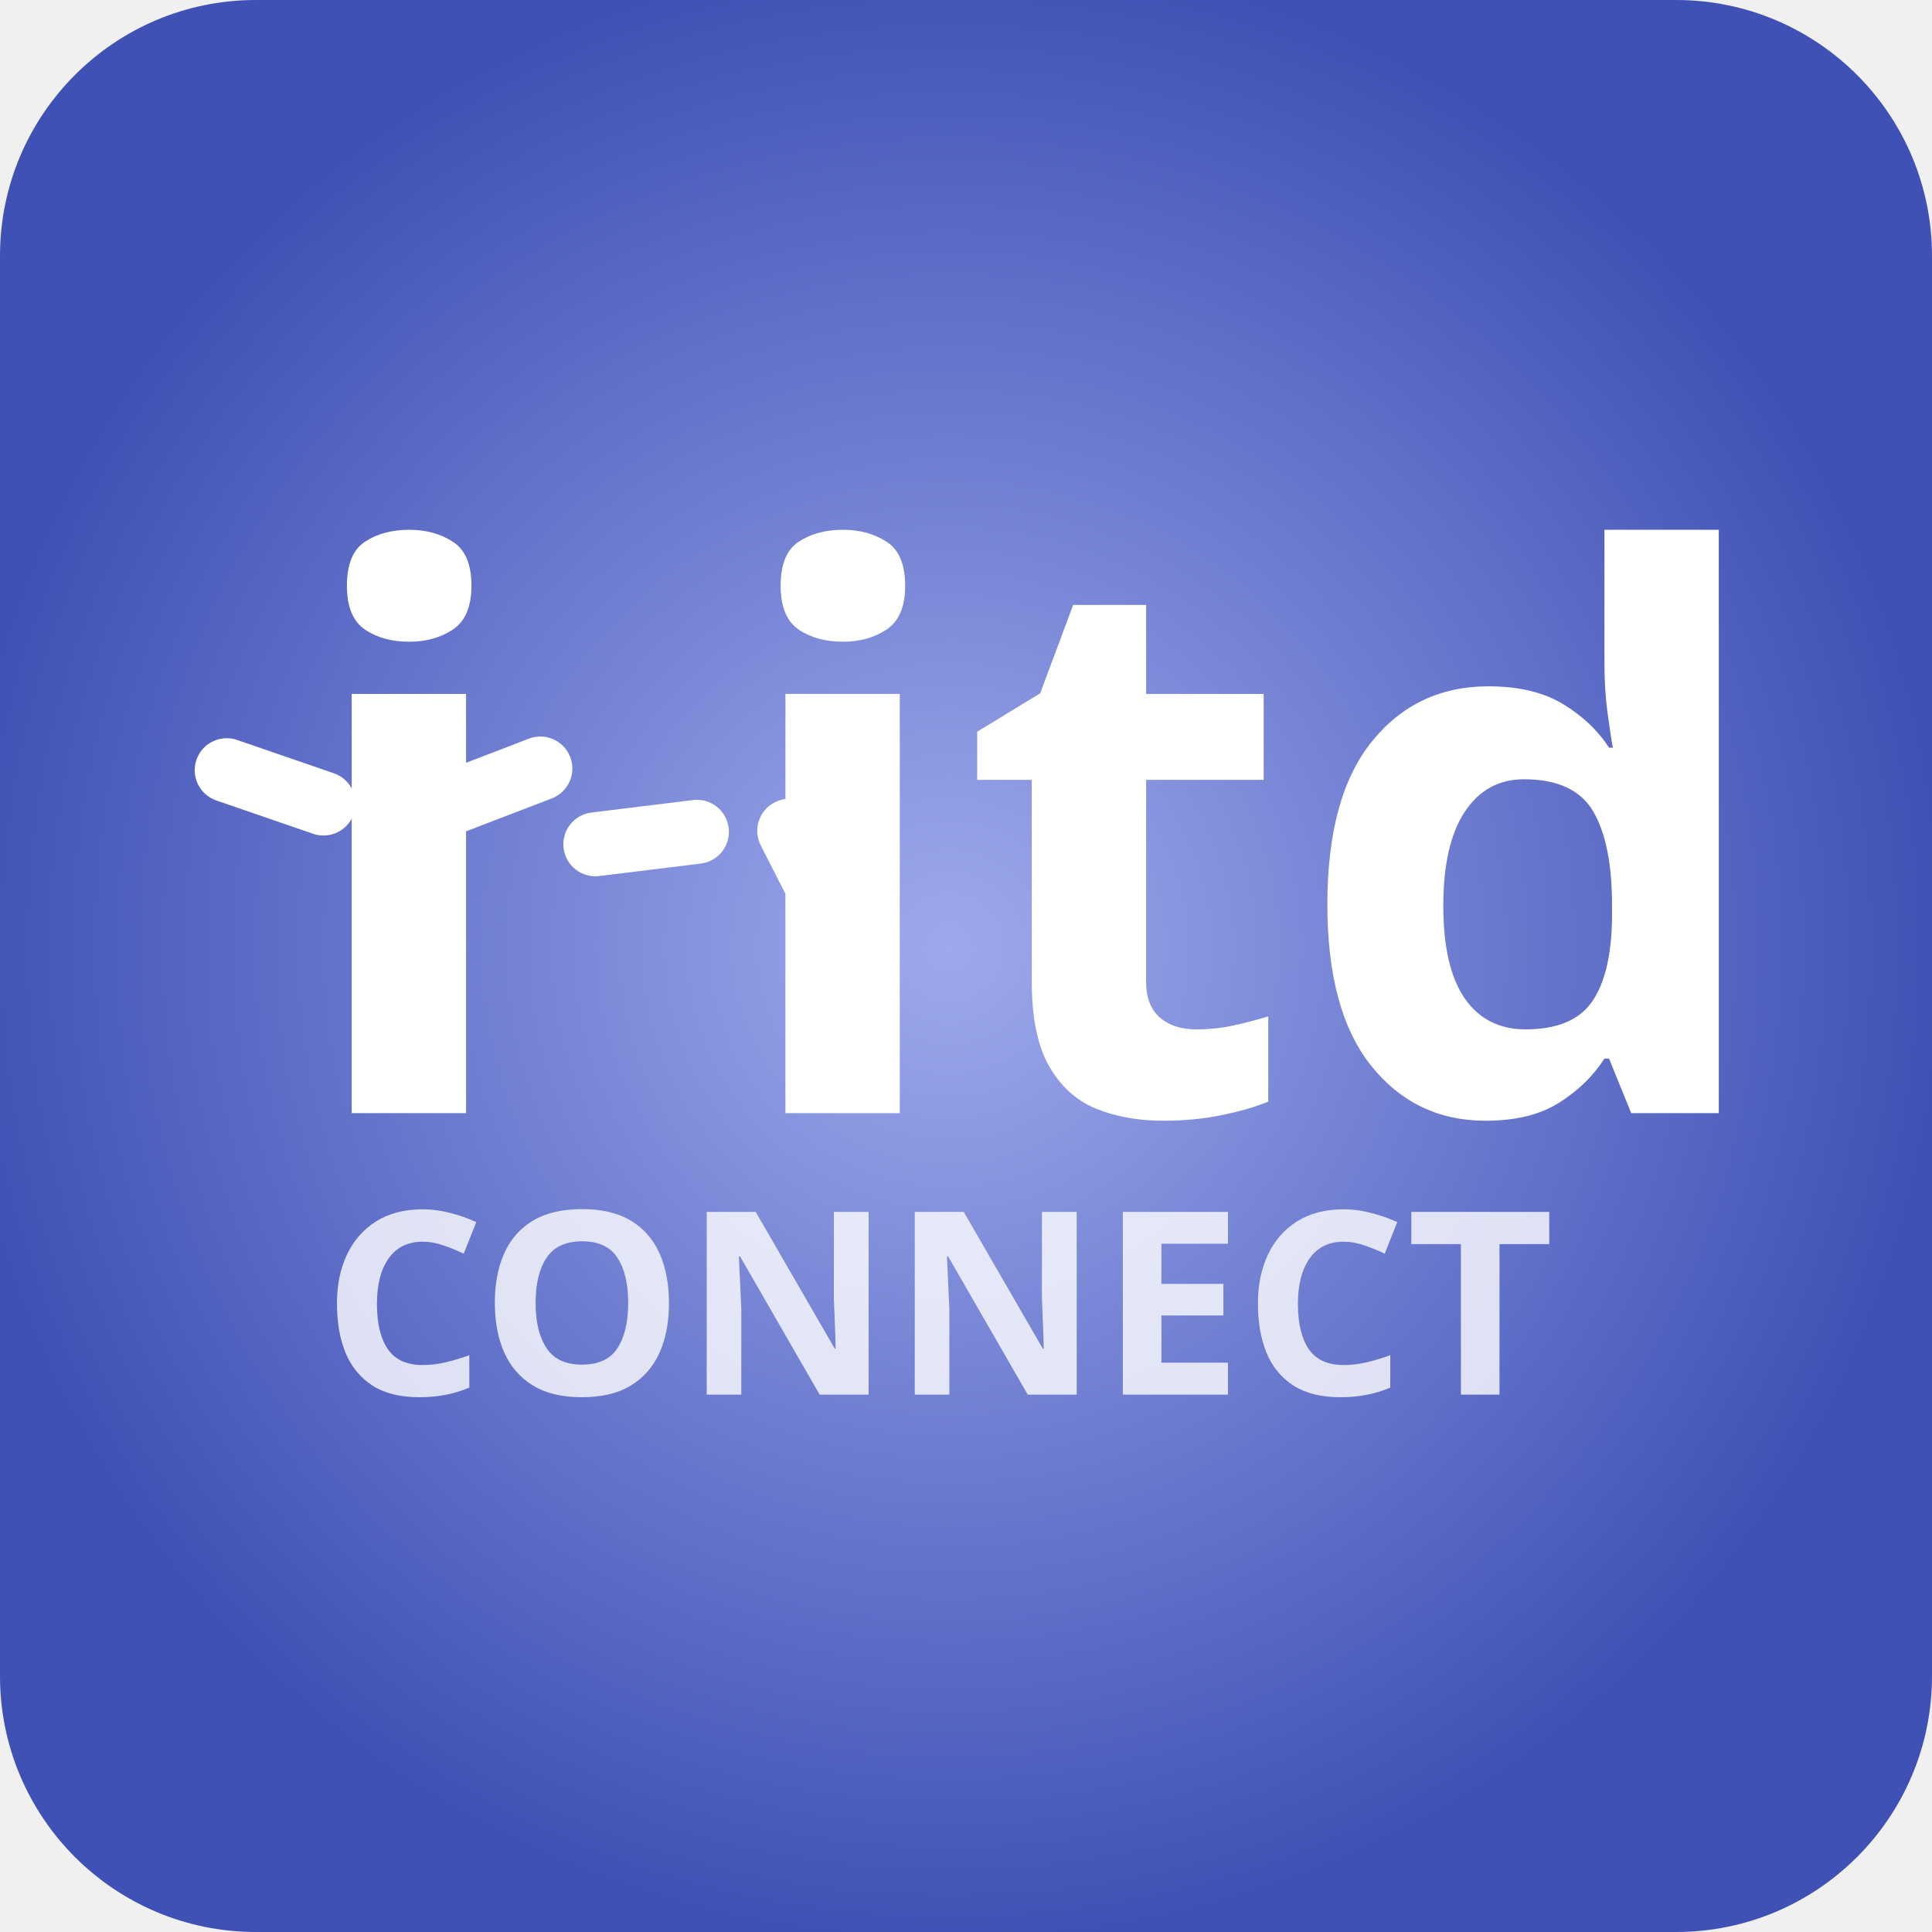
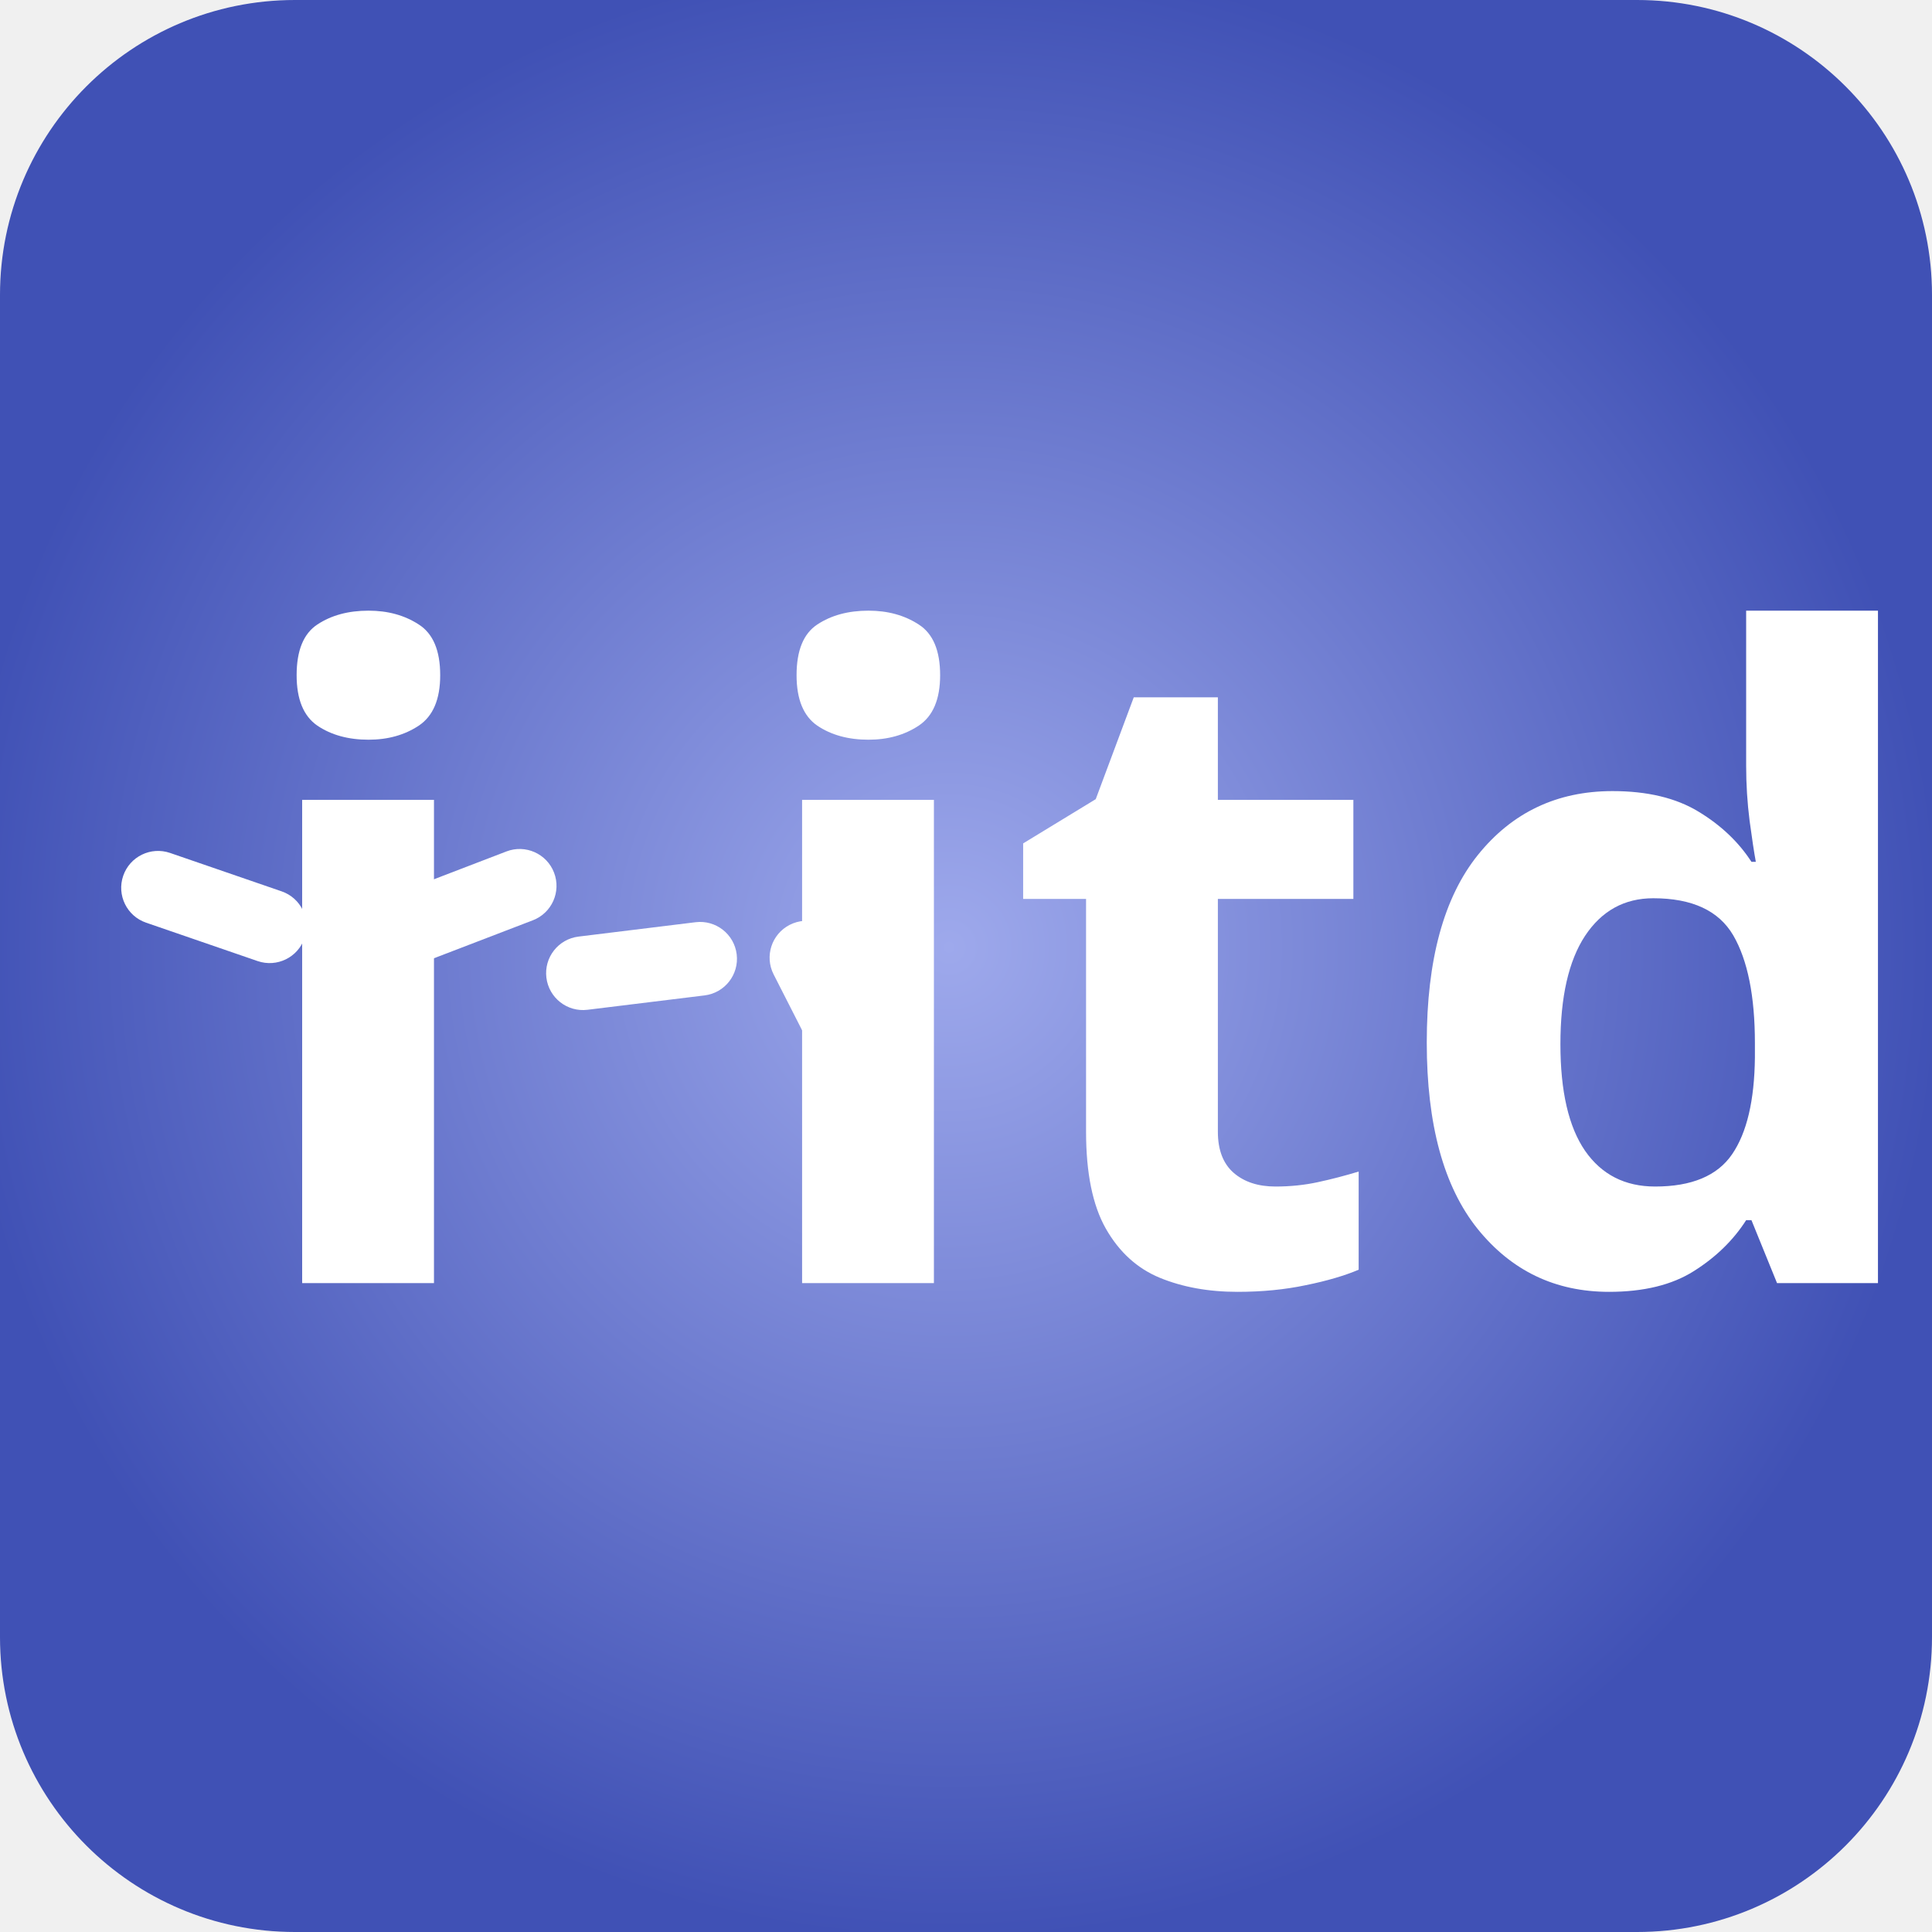
- <svg xmlns="http://www.w3.org/2000/svg" width="151" height="151" version="1.1" viewBox="0 0 151 151">
+ <svg xmlns="http://www.w3.org/2000/svg" width="131px" height="131px" viewBox="0 0 131 131" version="1.1">
  <defs>
-     <radialGradient id="radialGradient-1" cx="49.135%" cy="49.038%" r="50.962%" fx="49.135%" fy="49.038%">
-       <stop offset="0%" stop-color="#9EA9EC" />
-       <stop offset="100%" stop-color="#4051B5" />
+     <radialGradient cx="49.135%" cy="49.038%" fx="49.135%" fy="49.038%" r="50.962%" id="radialGradient-1">
+       <stop stop-color="#9EA9EC" offset="0%" />
+       <stop stop-color="#4051B5" offset="100%" />
    </radialGradient>
  </defs>
-   <g id="Page-1" fill="none" fill-rule="evenodd" stroke="none" stroke-width="1">
-     <g id="Apple-Watch-42mm" transform="translate(-2, -18)">
-       <g id="Group" transform="translate(2, 18)">
-         <rect id="Rectangle" width="151" height="151" x="0" y="0" fill="url(#radialGradient-1)" rx="20" />
-         <text id="i-itd" fill="#FFF" font-family="AirbnbCerealApp-Bold, Airbnb Cereal App" font-size="60" font-weight="bold">
-           <tspan x="22.8" y="87">i itd</tspan>
+   <g id="Page-1" stroke="none" stroke-width="1" fill="none" fill-rule="evenodd">
+     <g id="Group-9">
+       <rect id="Rectangle" fill="url(#radialGradient-1)" x="0" y="0" width="131" height="131" rx="20" />
+       <g id="Group-2" transform="translate(7, 26)" fill="#FFFFFF">
+         <text id="i-itd" font-family="AirbnbCerealApp-Bold, Airbnb Cereal App" font-size="60" font-weight="bold">
+           <tspan x="8.8" y="61">i itd</tspan>
        </text>
-         <text id="CONNECT" fill="#FFF" fill-opacity=".8" font-family="AirbnbCerealApp-Black, Airbnb Cereal App" font-size="20" font-weight="700">
-           <tspan x="25.18" y="109">CONNECT</tspan>
-         </text>
-         <rect id="Rectangle" width="13" height="5" x="32" y="59" fill="#FFF" rx="2.5" transform="translate(38.5, 61.5) rotate(-21) translate(-38.5, -61.5)" />
-         <rect id="Rectangle" width="13" height="5" x="44" y="63" fill="#FFF" rx="2.5" transform="translate(50.5, 65.5) rotate(-7) translate(-50.5, -65.5)" />
-         <rect id="Rectangle" width="13" height="5" x="57" y="66" fill="#FFF" rx="2.5" transform="translate(63.5, 68.5) rotate(63) translate(-63.5, -68.5)" />
-         <rect id="Rectangle" width="13" height="5" x="15" y="59" fill="#FFF" rx="2.5" transform="translate(21.5, 61.5) rotate(19) translate(-21.5, -61.5)" />
+         <rect id="Rectangle" transform="translate(24.5, 35.5) rotate(-21) translate(-24.5, -35.5) " x="18" y="33" width="13" height="5" rx="2.5" />
+         <rect id="Rectangle" transform="translate(36.5, 39.5) rotate(-7) translate(-36.5, -39.5) " x="30" y="37" width="13" height="5" rx="2.5" />
+         <rect id="Rectangle" transform="translate(49.5, 42.5) rotate(63) translate(-49.5, -42.5) " x="43" y="40" width="13" height="5" rx="2.5" />
+         <rect id="Rectangle" transform="translate(7.5, 35.5) rotate(19) translate(-7.5, -35.5) " x="1" y="33" width="13" height="5" rx="2.5" />
      </g>
    </g>
  </g>
</svg>
